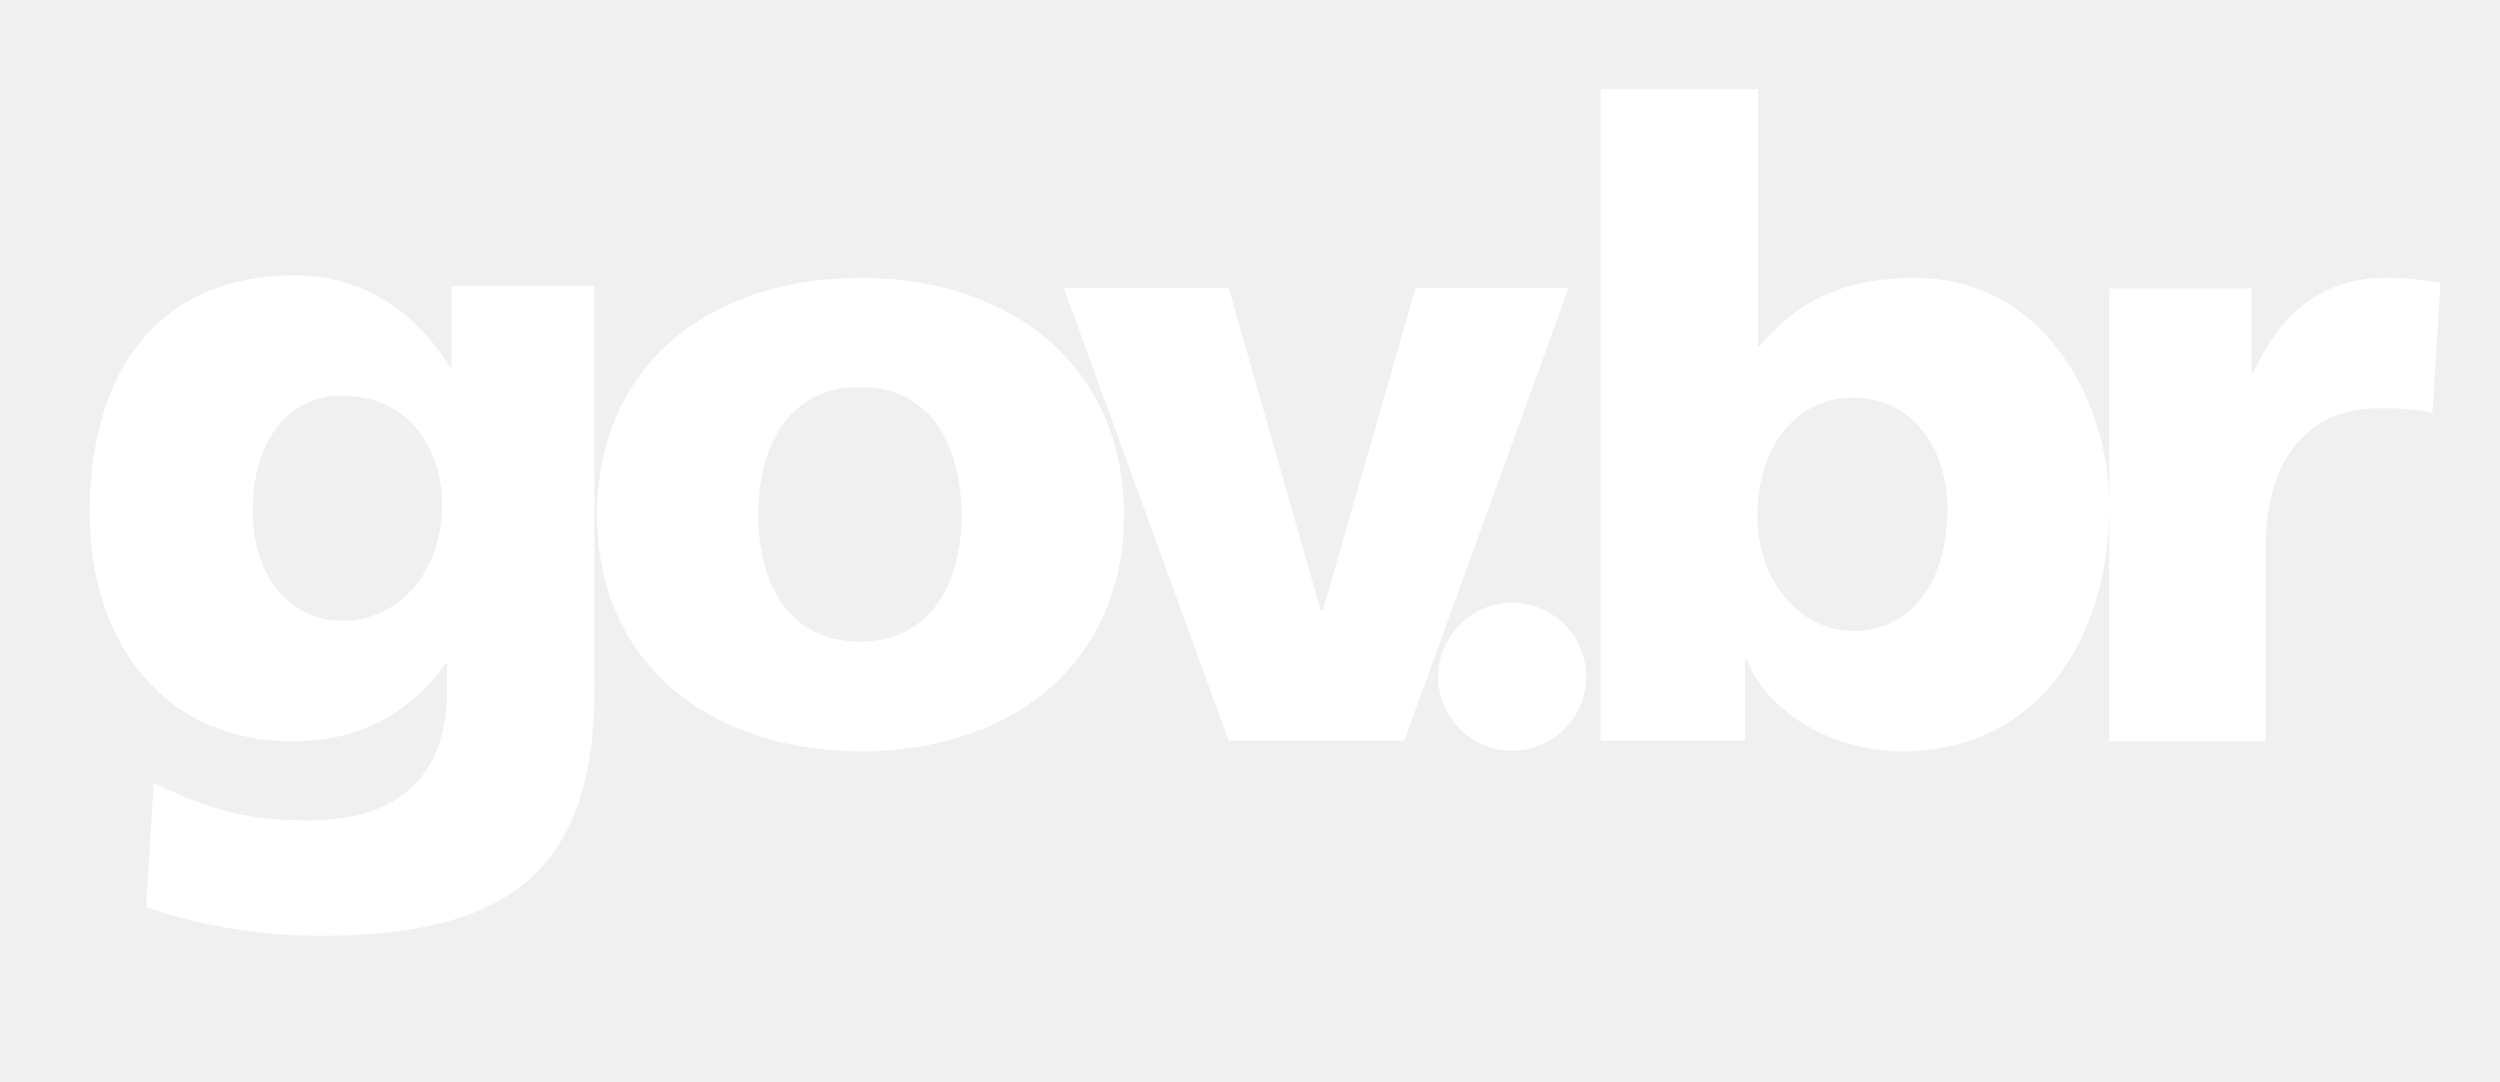
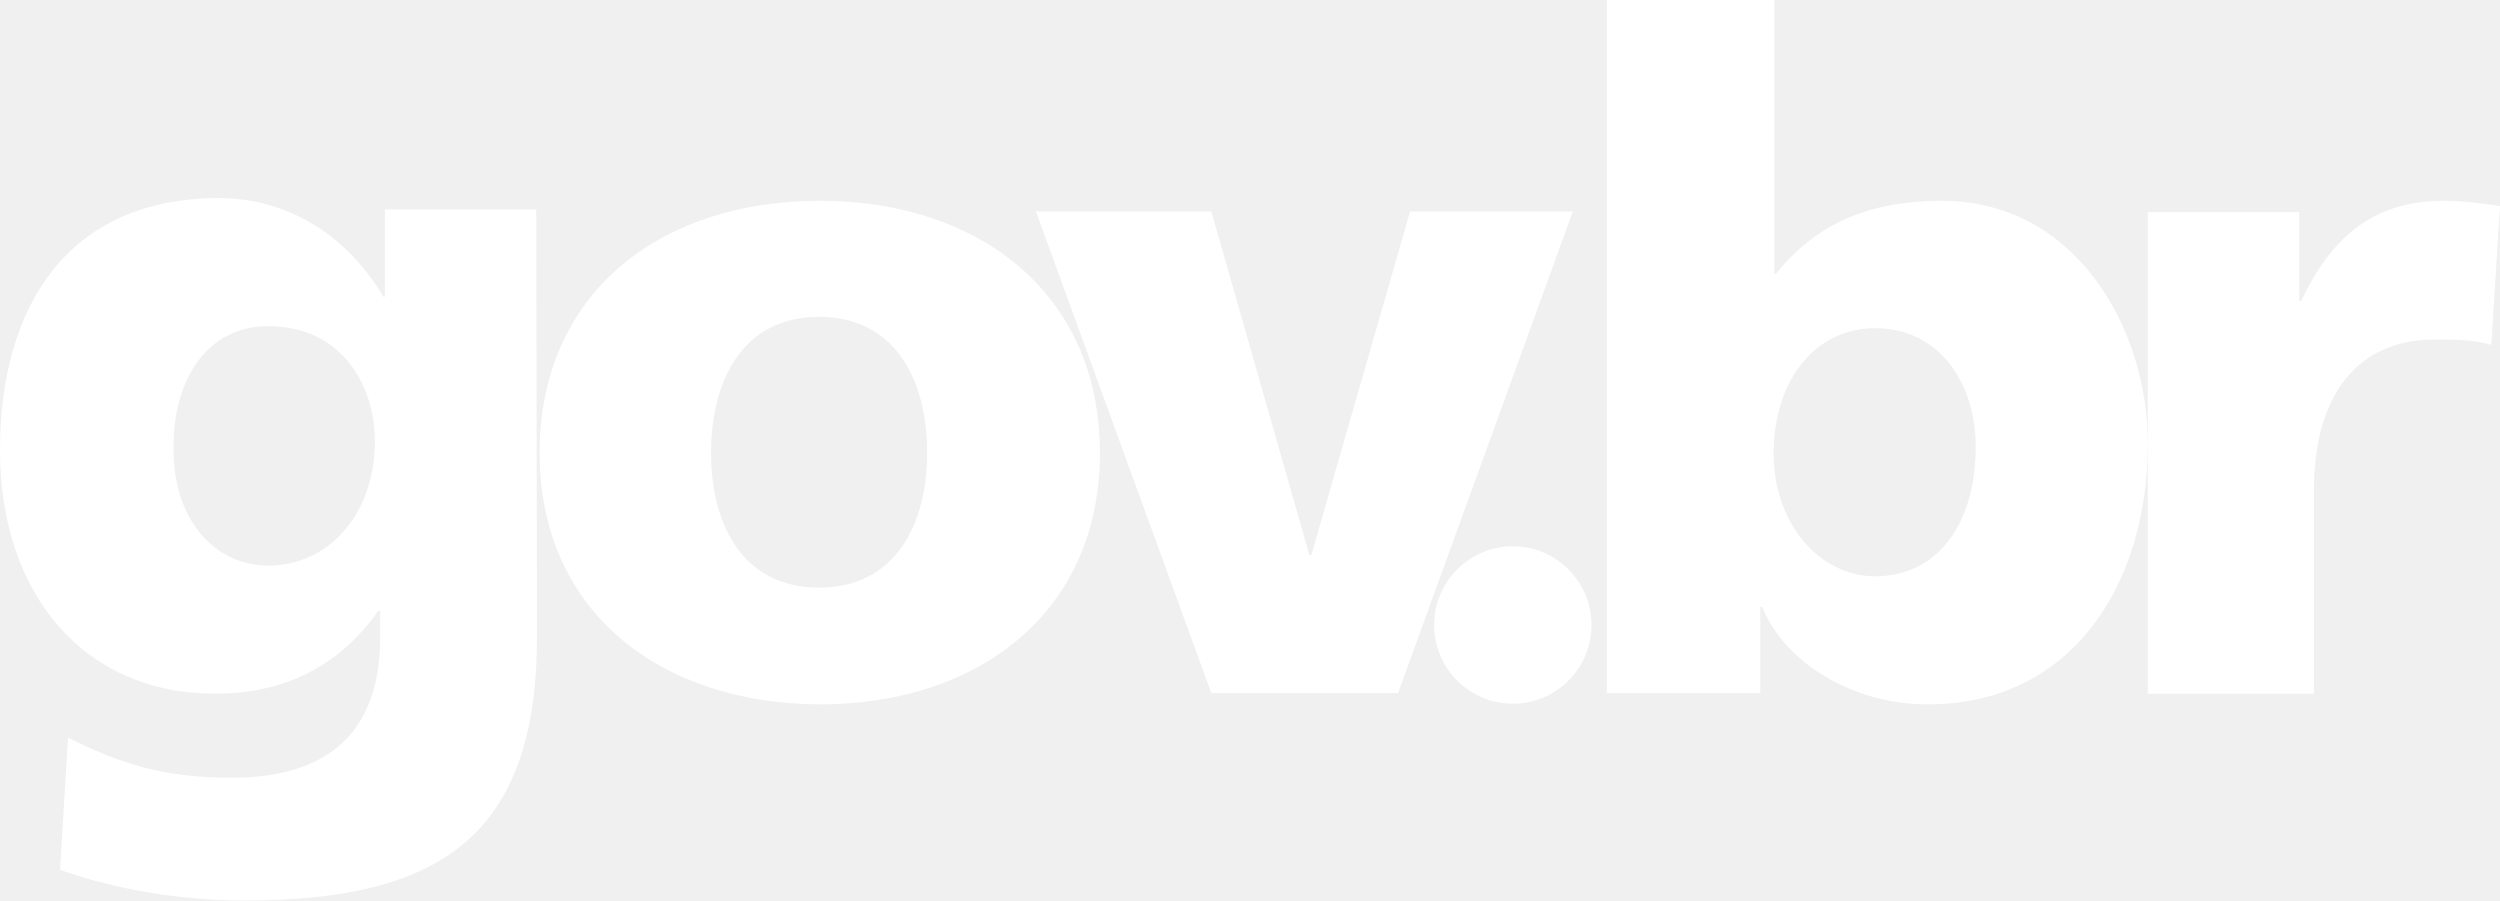
- <svg xmlns="http://www.w3.org/2000/svg" version="1.1" id="Camada_1" x="0px" y="0px" viewBox="0 0 398.6 172.4" style="enable-background:new 0 0 398.6 172.4;" xml:space="preserve">
-   <style type="text/css">
+ <svg xmlns="http://www.w3.org/2000/svg" version="1.1" id="Camada_1" x="0px" y="0px" viewBox="0 0 374.8 135" xml:space="preserve" width="374.8" height="135">
+   <defs id="defs19" />
+   <style type="text/css" id="style2">
	.st0{fill:#FFFFFF;}
</style>
-   <path class="st0" d="M54.5,99c8.9,0,16-7.5,16-18.7c0-8.1-4.8-17.2-16-17.2c-9.3,0-14.2,8.2-14.2,18.1C40.2,92.6,46.9,99,54.5,99z   M94.8,109.7c0,29.8-14.5,39.5-43.8,39.5c-12,0-21.9-2.5-27.7-4.6l1.2-19.8c7.7,3.8,14.1,6,24.5,6c14.5,0,22.3-6.8,22.3-21.1v-3.9  h-0.3c-6,8.5-14.4,12.4-24.4,12.4c-19.9,0-32.3-15.1-32.3-36.5c0-21.6,10.2-37.8,32.8-37.8c10.7,0,19.4,5.9,24.7,14.8H72V45.6h22.7  L94.8,109.7L94.8,109.7z" />
-   <polygon class="st0" points="195.9,118.1 223.9,118.1 250.1,45.9 225.7,45.9 210.9,97.4 210.6,97.4 195.9,45.9 169.6,45.9 " />
-   <path class="st0" d="M153.3,82.1c0-10.8-4.7-20.4-16.2-20.4c-11.5,0-16.2,9.6-16.2,20.4c0,10.7,4.7,20.2,16.2,20.2  C148.6,102.3,153.3,92.7,153.3,82.1z M95.2,82.1c0-24,18.1-37.8,42-37.8s42,13.9,42,37.8c0,23.8-18.1,37.7-42,37.7  C113.3,119.7,95.2,105.9,95.2,82.1z" />
-   <path class="st0" d="M252.9,107.9c0,6.5-5.3,11.8-11.8,11.8c-6.5,0-11.8-5.3-11.8-11.8c0-6.5,5.3-11.8,11.8-11.8  C247.6,96.1,252.9,101.4,252.9,107.9z" />
-   <path class="st0" d="M295.4,63.4c-9.1,0-15.2,8-15.2,18.8c0,10.5,6.9,18.4,15.2,18.4c9.4,0,15.1-7.9,15.1-19.4  C310.5,71.7,305.1,63.4,295.4,63.4z M255.2,14.2h25.1v41h0.3c6.4-8,14.8-10.9,24.8-10.9c20,0,30.9,19,30.9,36.4  c0,21.3-11.5,39.1-33,39.1c-11.5,0-21.6-6.5-24.8-14.6h-0.3v12.9h-23L255.2,14.2L255.2,14.2z" />
-   <path class="st0" d="M387.8,65.9c-2.8-0.8-5.5-0.8-8.5-0.8c-11.6,0-18.1,8.4-18.1,22.6v30.5h-24.9V46h22.7v13.3h0.3  c4.3-9.1,10.5-15,21.3-15c2.9,0,6,0.4,8.5,0.8L387.8,65.9z" />
+   <path class="st0" d="m 40.2,84.8 c 8.9,0 16,-7.5 16,-18.7 C 56.2,58 51.4,48.9 40.2,48.9 30.9,48.9 26,57.1 26,67 25.9,78.4 32.6,84.8 40.2,84.8 Z M 80.5,95.5 C 80.5,125.3 66,135 36.7,135 24.7,135 14.8,132.5 9,130.4 l 1.2,-19.8 c 7.7,3.8 14.1,6 24.5,6 14.5,0 22.3,-6.8 22.3,-21.1 V 91.6 H 56.7 C 50.7,100.1 42.3,104 32.3,104 12.4,104 0,88.9 0,67.5 0,45.9 10.2,29.7 32.8,29.7 c 10.7,0 19.4,5.9 24.7,14.8 h 0.2 V 31.4 h 22.7 z" id="path4" style="fill:#ffffff" />
+   <polygon class="st0" points="250.1,45.9 225.7,45.9 210.9,97.4 210.6,97.4 195.9,45.9 169.6,45.9 195.9,118.1 223.9,118.1 " id="polygon6" style="fill:#ffffff" transform="translate(-14.3,-14.2)" />
+   <path class="st0" d="m 139,67.9 c 0,-10.8 -4.7,-20.4 -16.2,-20.4 -11.5,0 -16.2,9.6 -16.2,20.4 0,10.7 4.7,20.2 16.2,20.2 11.5,0 16.2,-9.6 16.2,-20.2 z m -58.1,0 c 0,-24 18.1,-37.8 42,-37.8 23.9,0 42,13.9 42,37.8 0,23.8 -18.1,37.7 -42,37.7 -23.9,-0.1 -42,-13.9 -42,-37.7 z" id="path8" style="fill:#ffffff" />
+   <path class="st0" d="m 238.6,93.7 c 0,6.5 -5.3,11.8 -11.8,11.8 -6.5,0 -11.8,-5.3 -11.8,-11.8 0,-6.5 5.3,-11.8 11.8,-11.8 6.5,0 11.8,5.3 11.8,11.8 z" id="path10" style="fill:#ffffff" />
+   <path class="st0" d="m 281.1,49.2 c -9.1,0 -15.2,8 -15.2,18.8 0,10.5 6.9,18.4 15.2,18.4 9.4,0 15.1,-7.9 15.1,-19.4 0,-9.5 -5.4,-17.8 -15.1,-17.8 z M 240.9,0 H 266 v 41 h 0.3 c 6.4,-8 14.8,-10.9 24.8,-10.9 20,0 30.9,19 30.9,36.4 0,21.3 -11.5,39.1 -33,39.1 -11.5,0 -21.6,-6.5 -24.8,-14.6 h -0.3 v 12.9 h -23 z" id="path12" style="fill:#ffffff" />
+   <path class="st0" d="m 373.5,51.7 c -2.8,-0.8 -5.5,-0.8 -8.5,-0.8 -11.6,0 -18.1,8.4 -18.1,22.6 V 104 H 322 V 31.8 h 22.7 v 13.3 h 0.3 c 4.3,-9.1 10.5,-15 21.3,-15 2.9,0 6,0.4 8.5,0.8 z" id="path14" style="fill:#ffffff" />
</svg>
